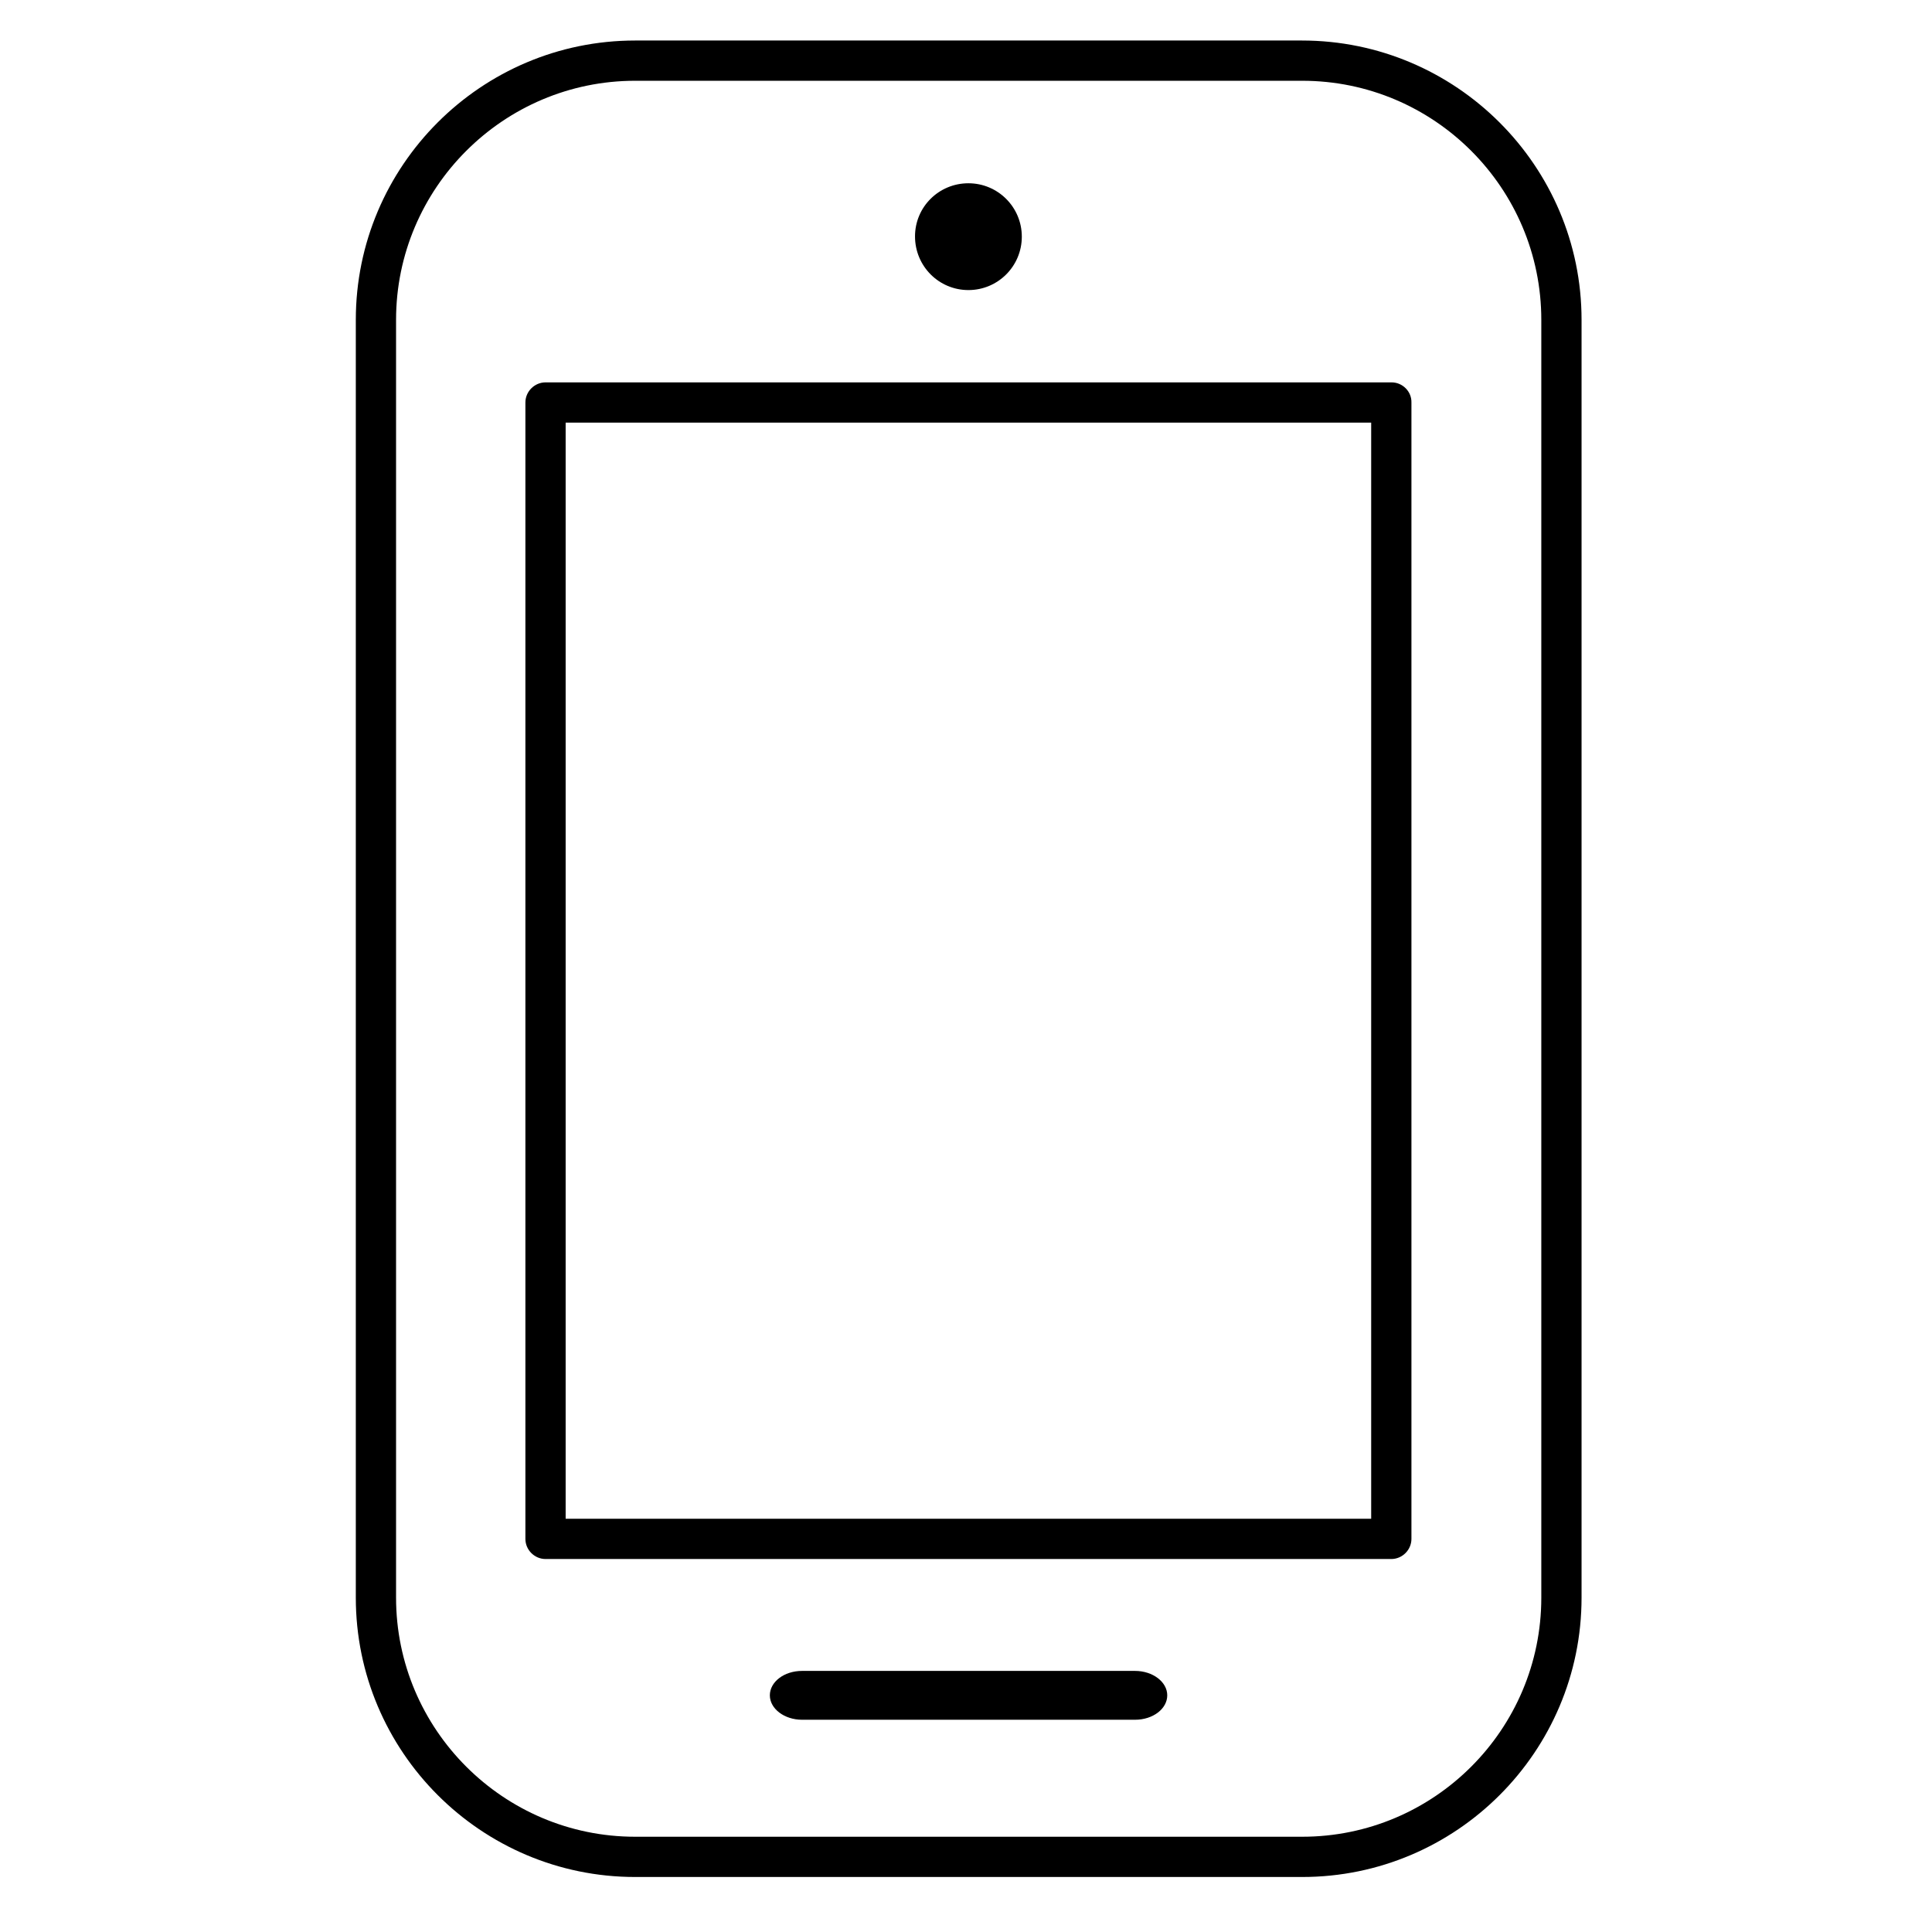
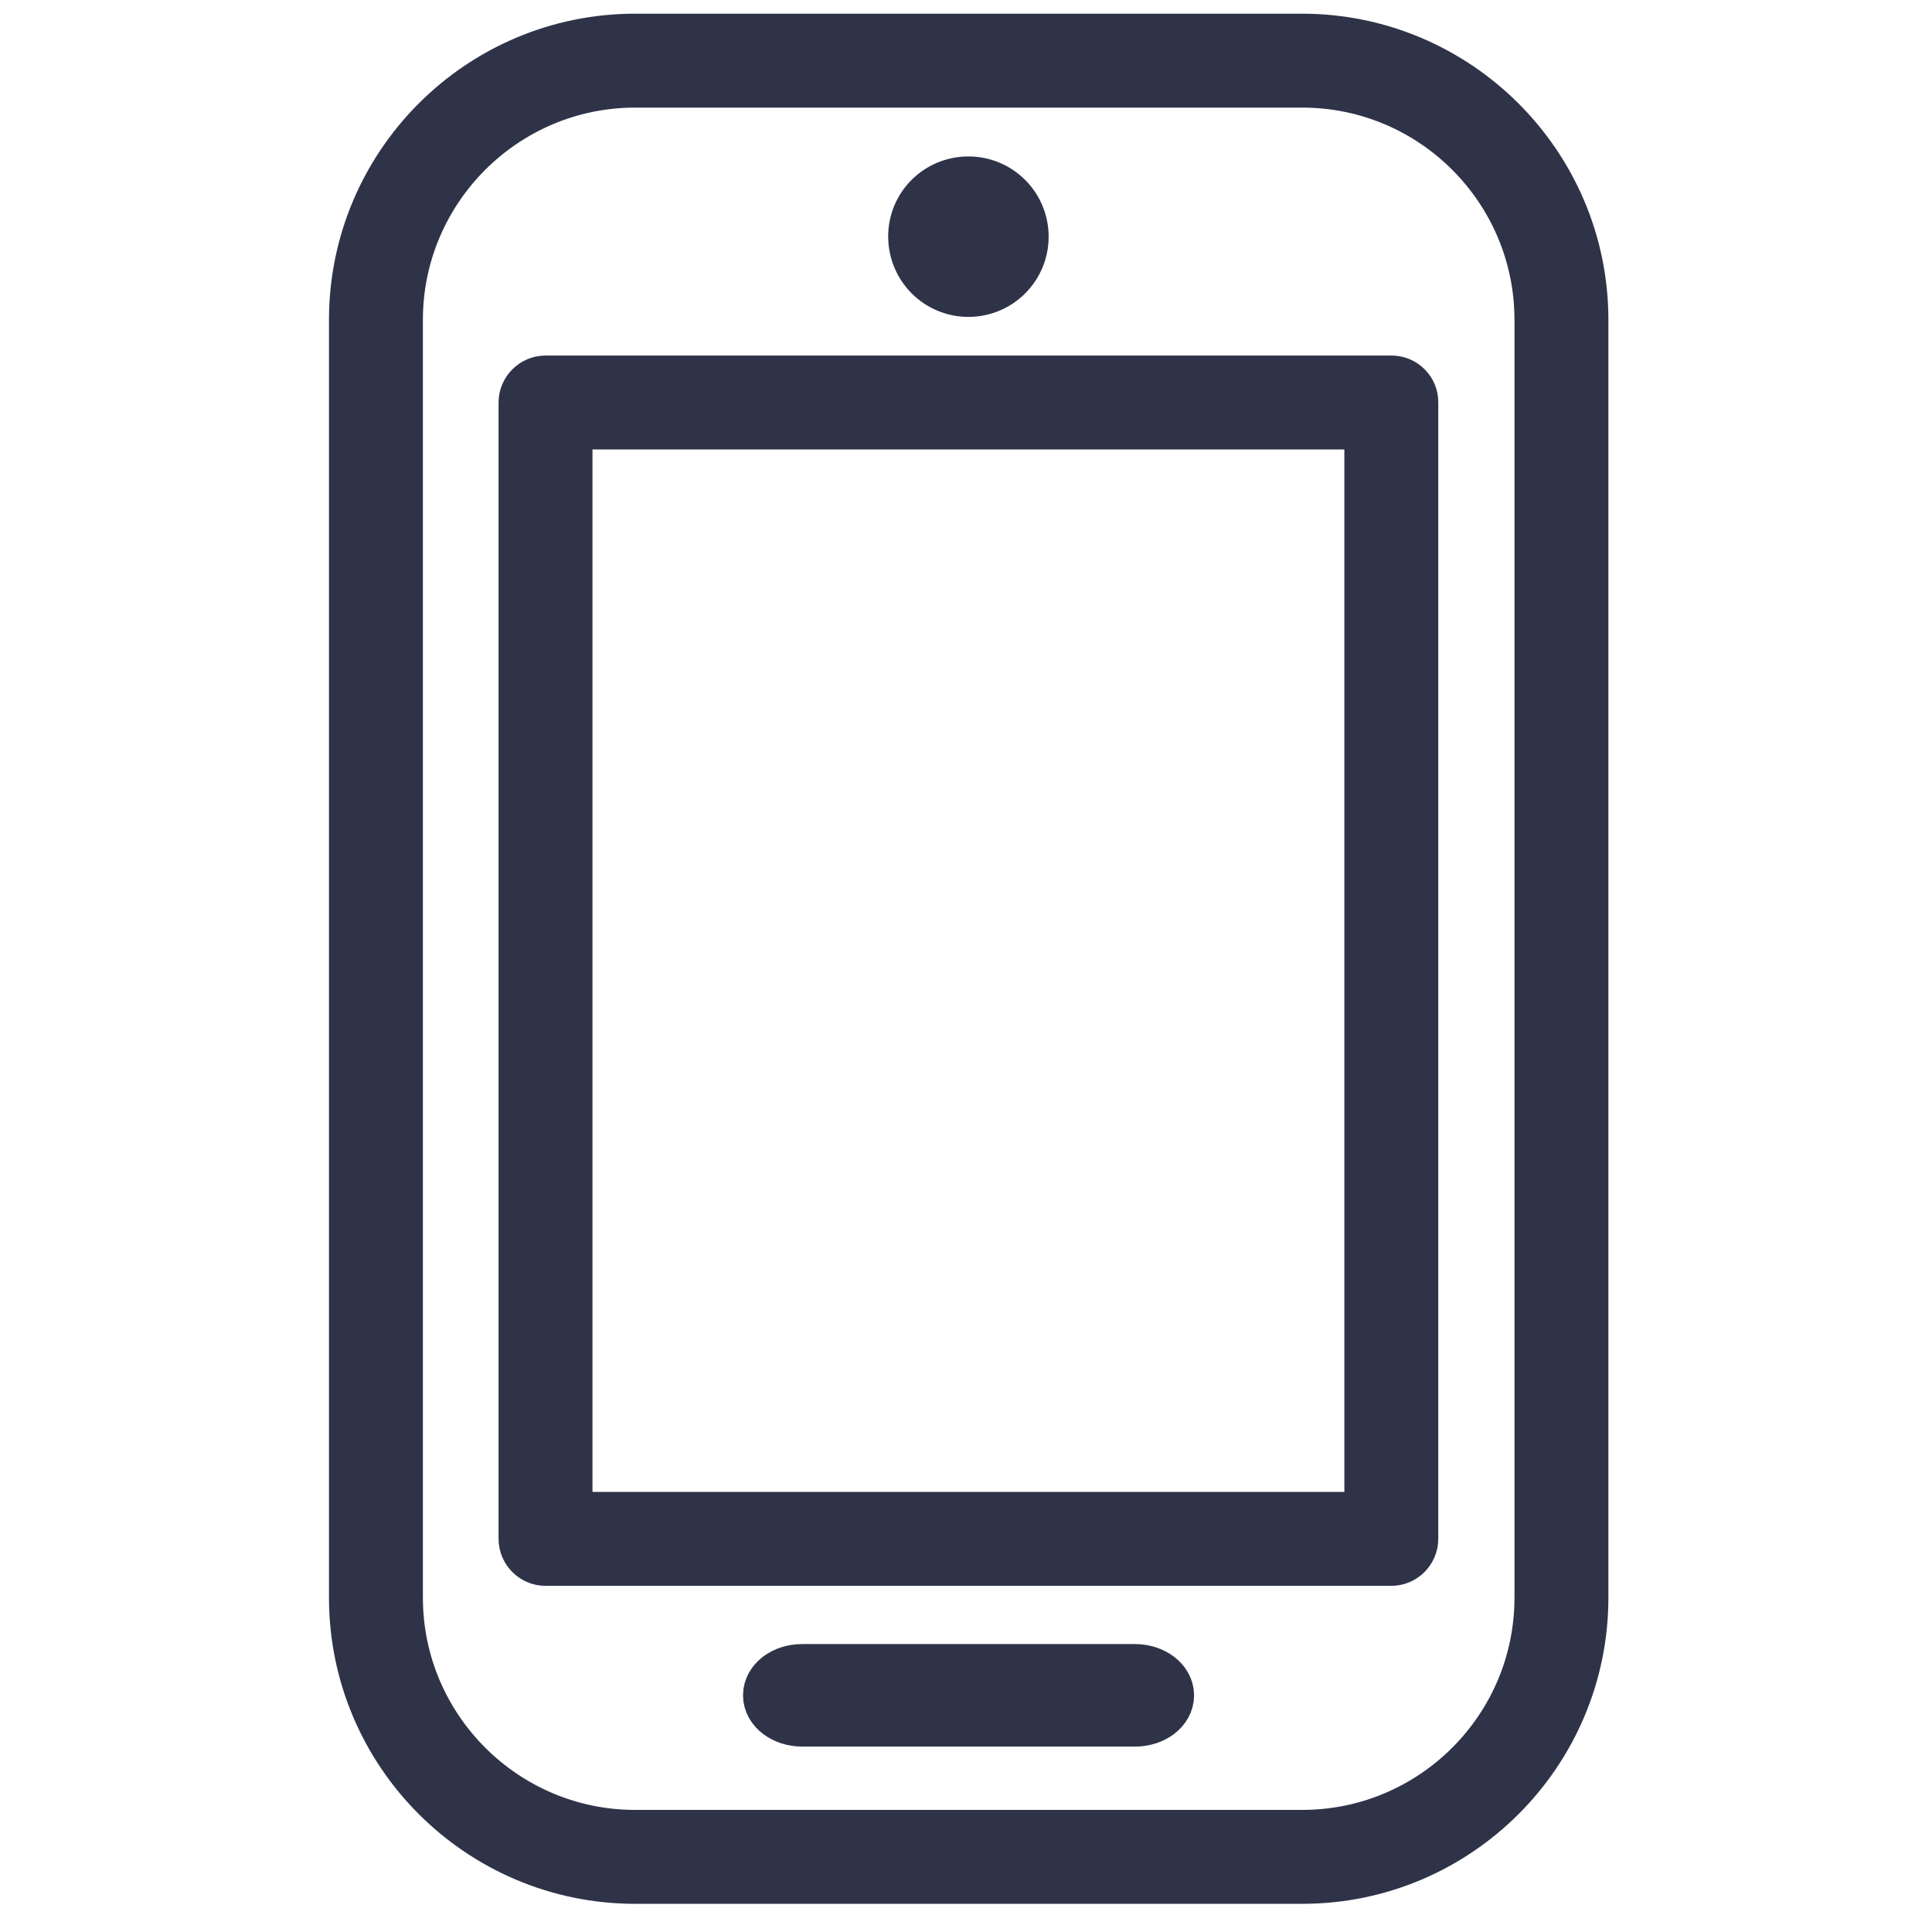
<svg xmlns="http://www.w3.org/2000/svg" version="1.1" id="Layer_5" x="0px" y="0px" viewBox="0 0 72 72" style="enable-background:new 0 0 72 72;" xml:space="preserve">
+   <style>
+ 		.st0 {
+ 			fill: #2f3348;
+ 			stroke: #2f3348;
+ 			stroke-width: 2px;
+ 			stroke-linejoin: round;
+ 		}
+ 	</style>
  <g>
    <path class="st0" d="M51.86,14.25H20.33c-0.41,0-0.75,0.34-0.75,0.75v42.35c0,0.41,0.34,0.75,0.75,0.75h31.52   c0.41,0,0.75-0.34,0.75-0.75V15C52.61,14.59,52.27,14.25,51.86,14.25z M51.11,56.6H21.08V15.75h30.02V56.6z" />
    <path class="st0" d="M48.52,1.51H23.67c-5.74,0-10.41,4.67-10.41,10.41v47.62c0,5.74,4.67,10.41,10.41,10.41h24.86   c5.74,0,10.41-4.67,10.41-10.41V11.92C58.94,6.18,54.26,1.51,48.52,1.51z M57.44,59.54c0,4.92-4,8.91-8.91,8.91H23.67   c-4.91,0-8.91-4-8.91-8.91V11.92c0-4.91,4-8.91,8.91-8.91h24.86c4.92,0,8.91,4,8.91,8.91V59.54z" />
    <path class="st0" d="M36.09,10.81c1.1,0,1.99-0.89,1.99-1.99c0-1.1-0.89-1.99-1.99-1.99S34.1,7.71,34.1,8.81   C34.1,9.92,34.99,10.81,36.09,10.81z" />
    <path class="st0" d="M42.3,62.27H29.89c-0.67,0-1.2,0.41-1.2,0.91c0,0.5,0.54,0.91,1.2,0.91H42.3c0.67,0,1.2-0.41,1.2-0.91   C43.5,62.68,42.96,62.27,42.3,62.27z" />
  </g>
</svg>
